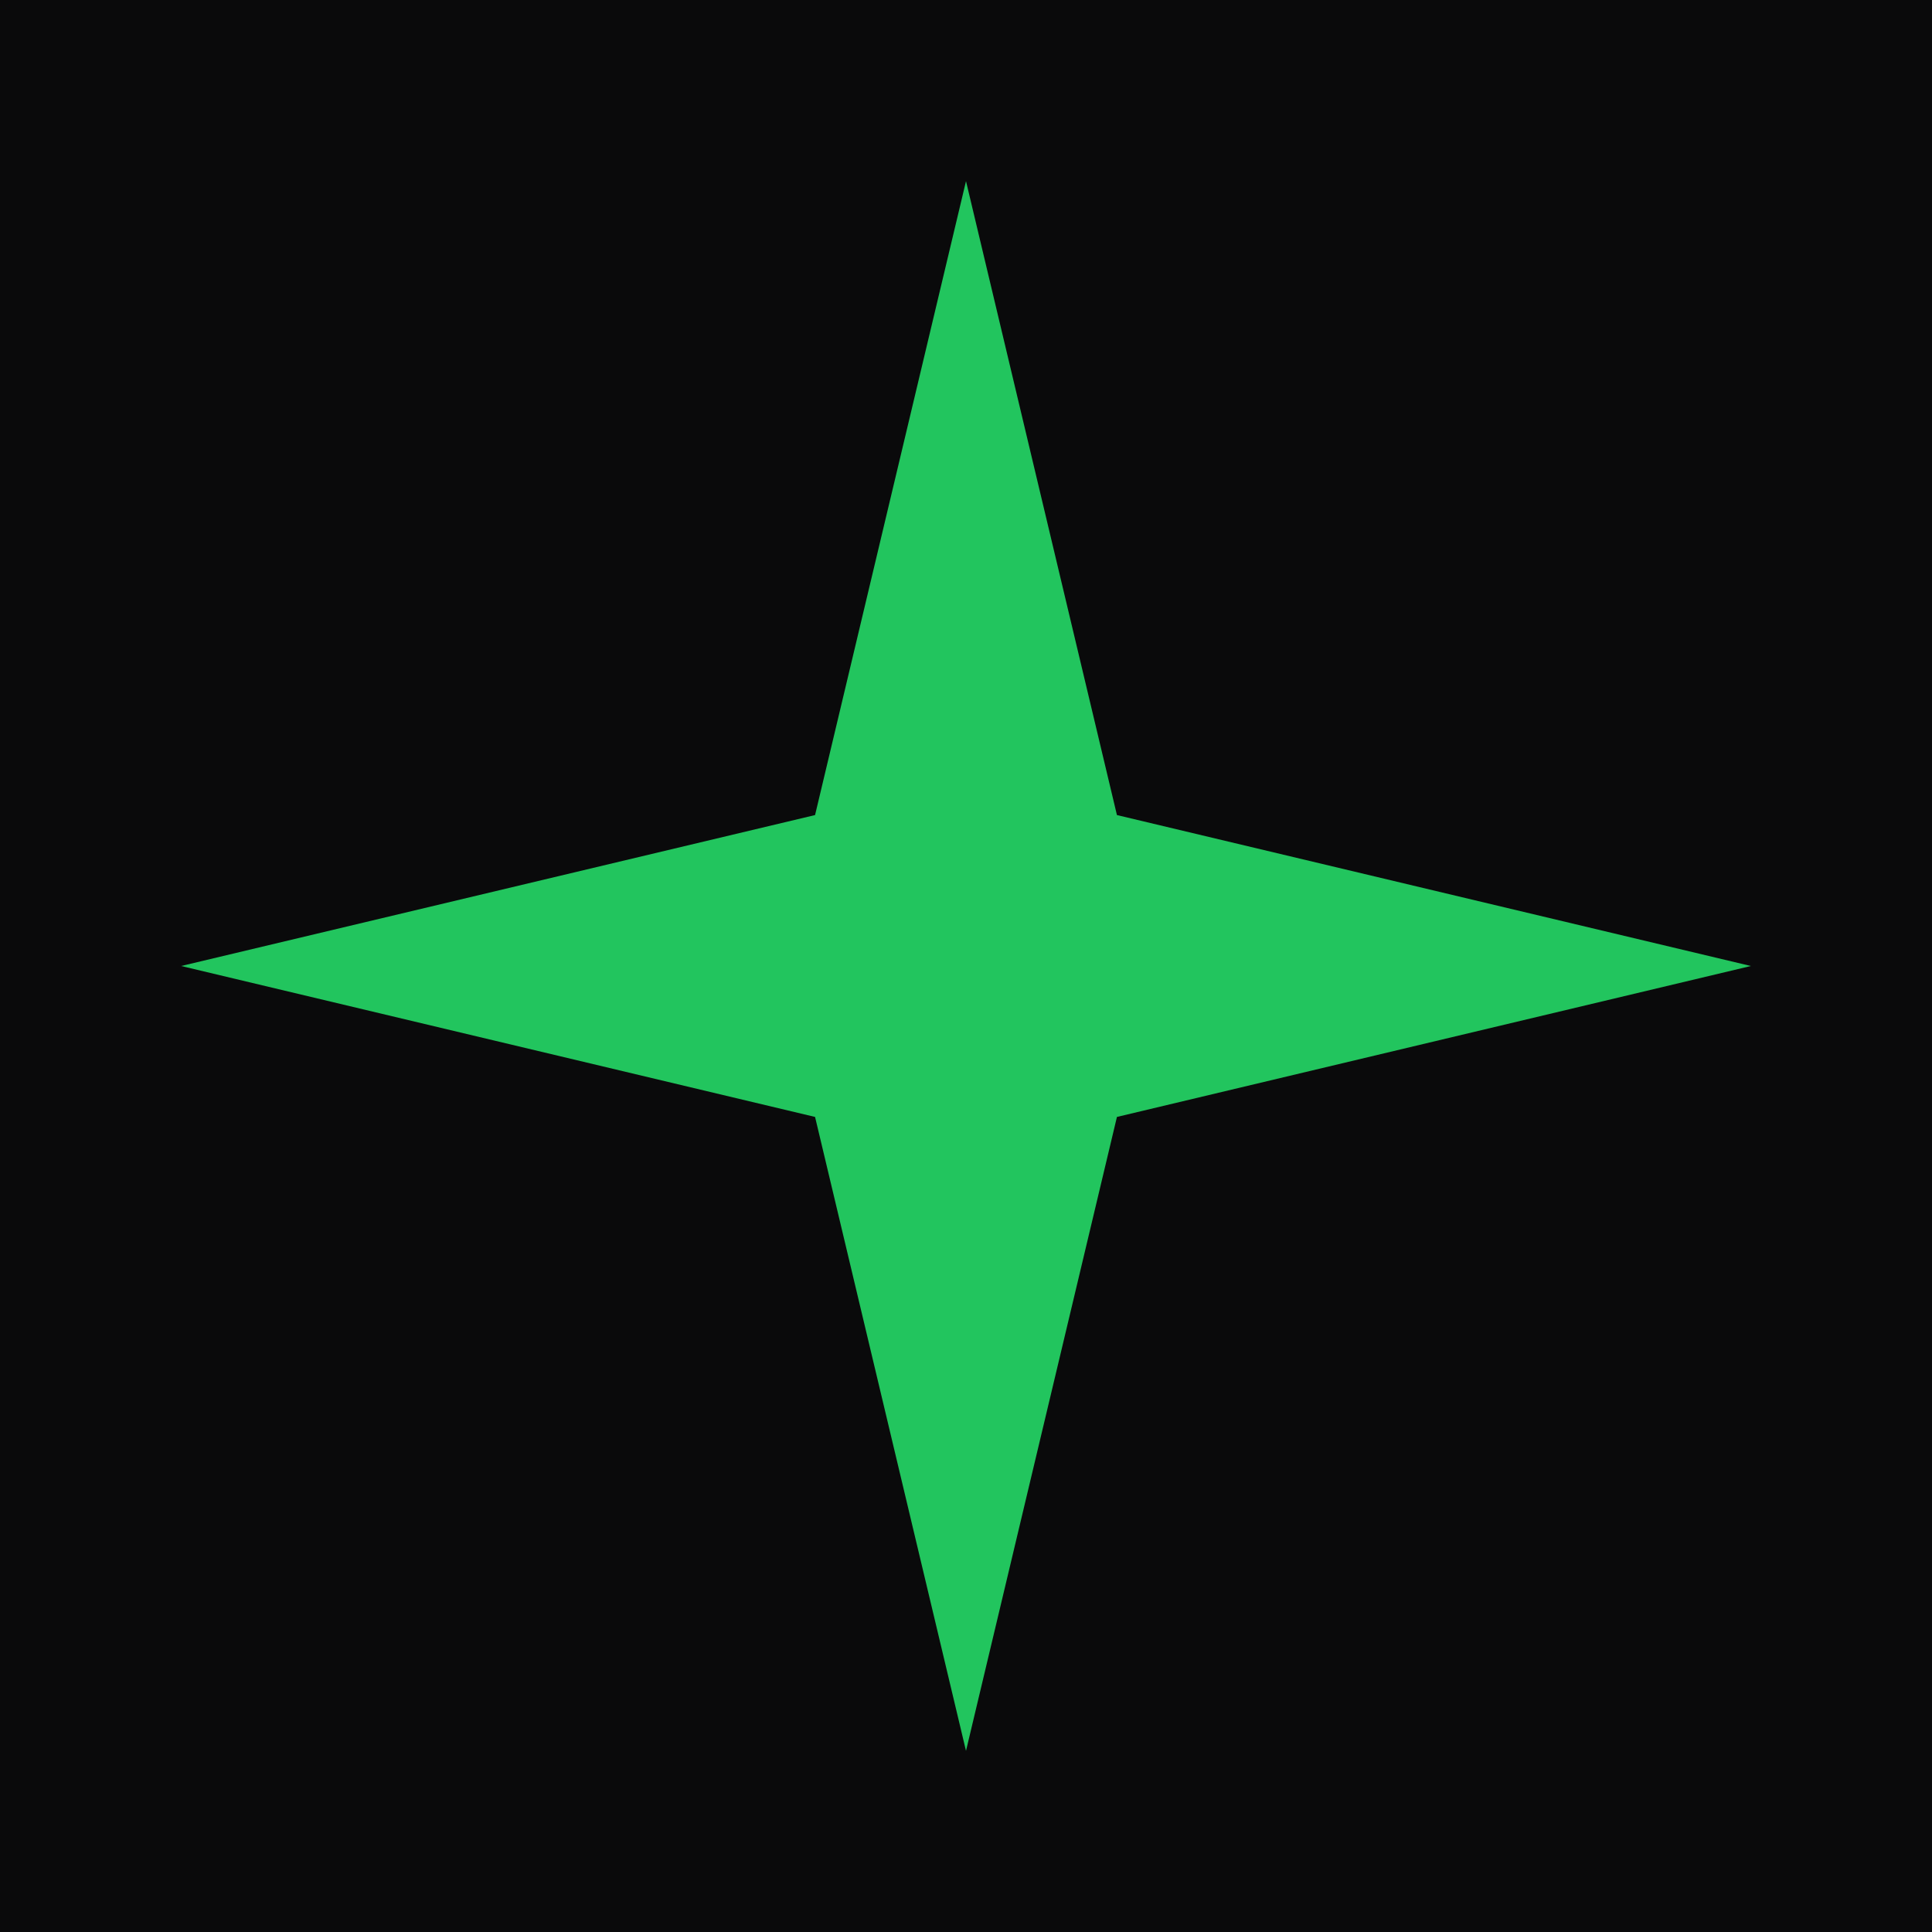
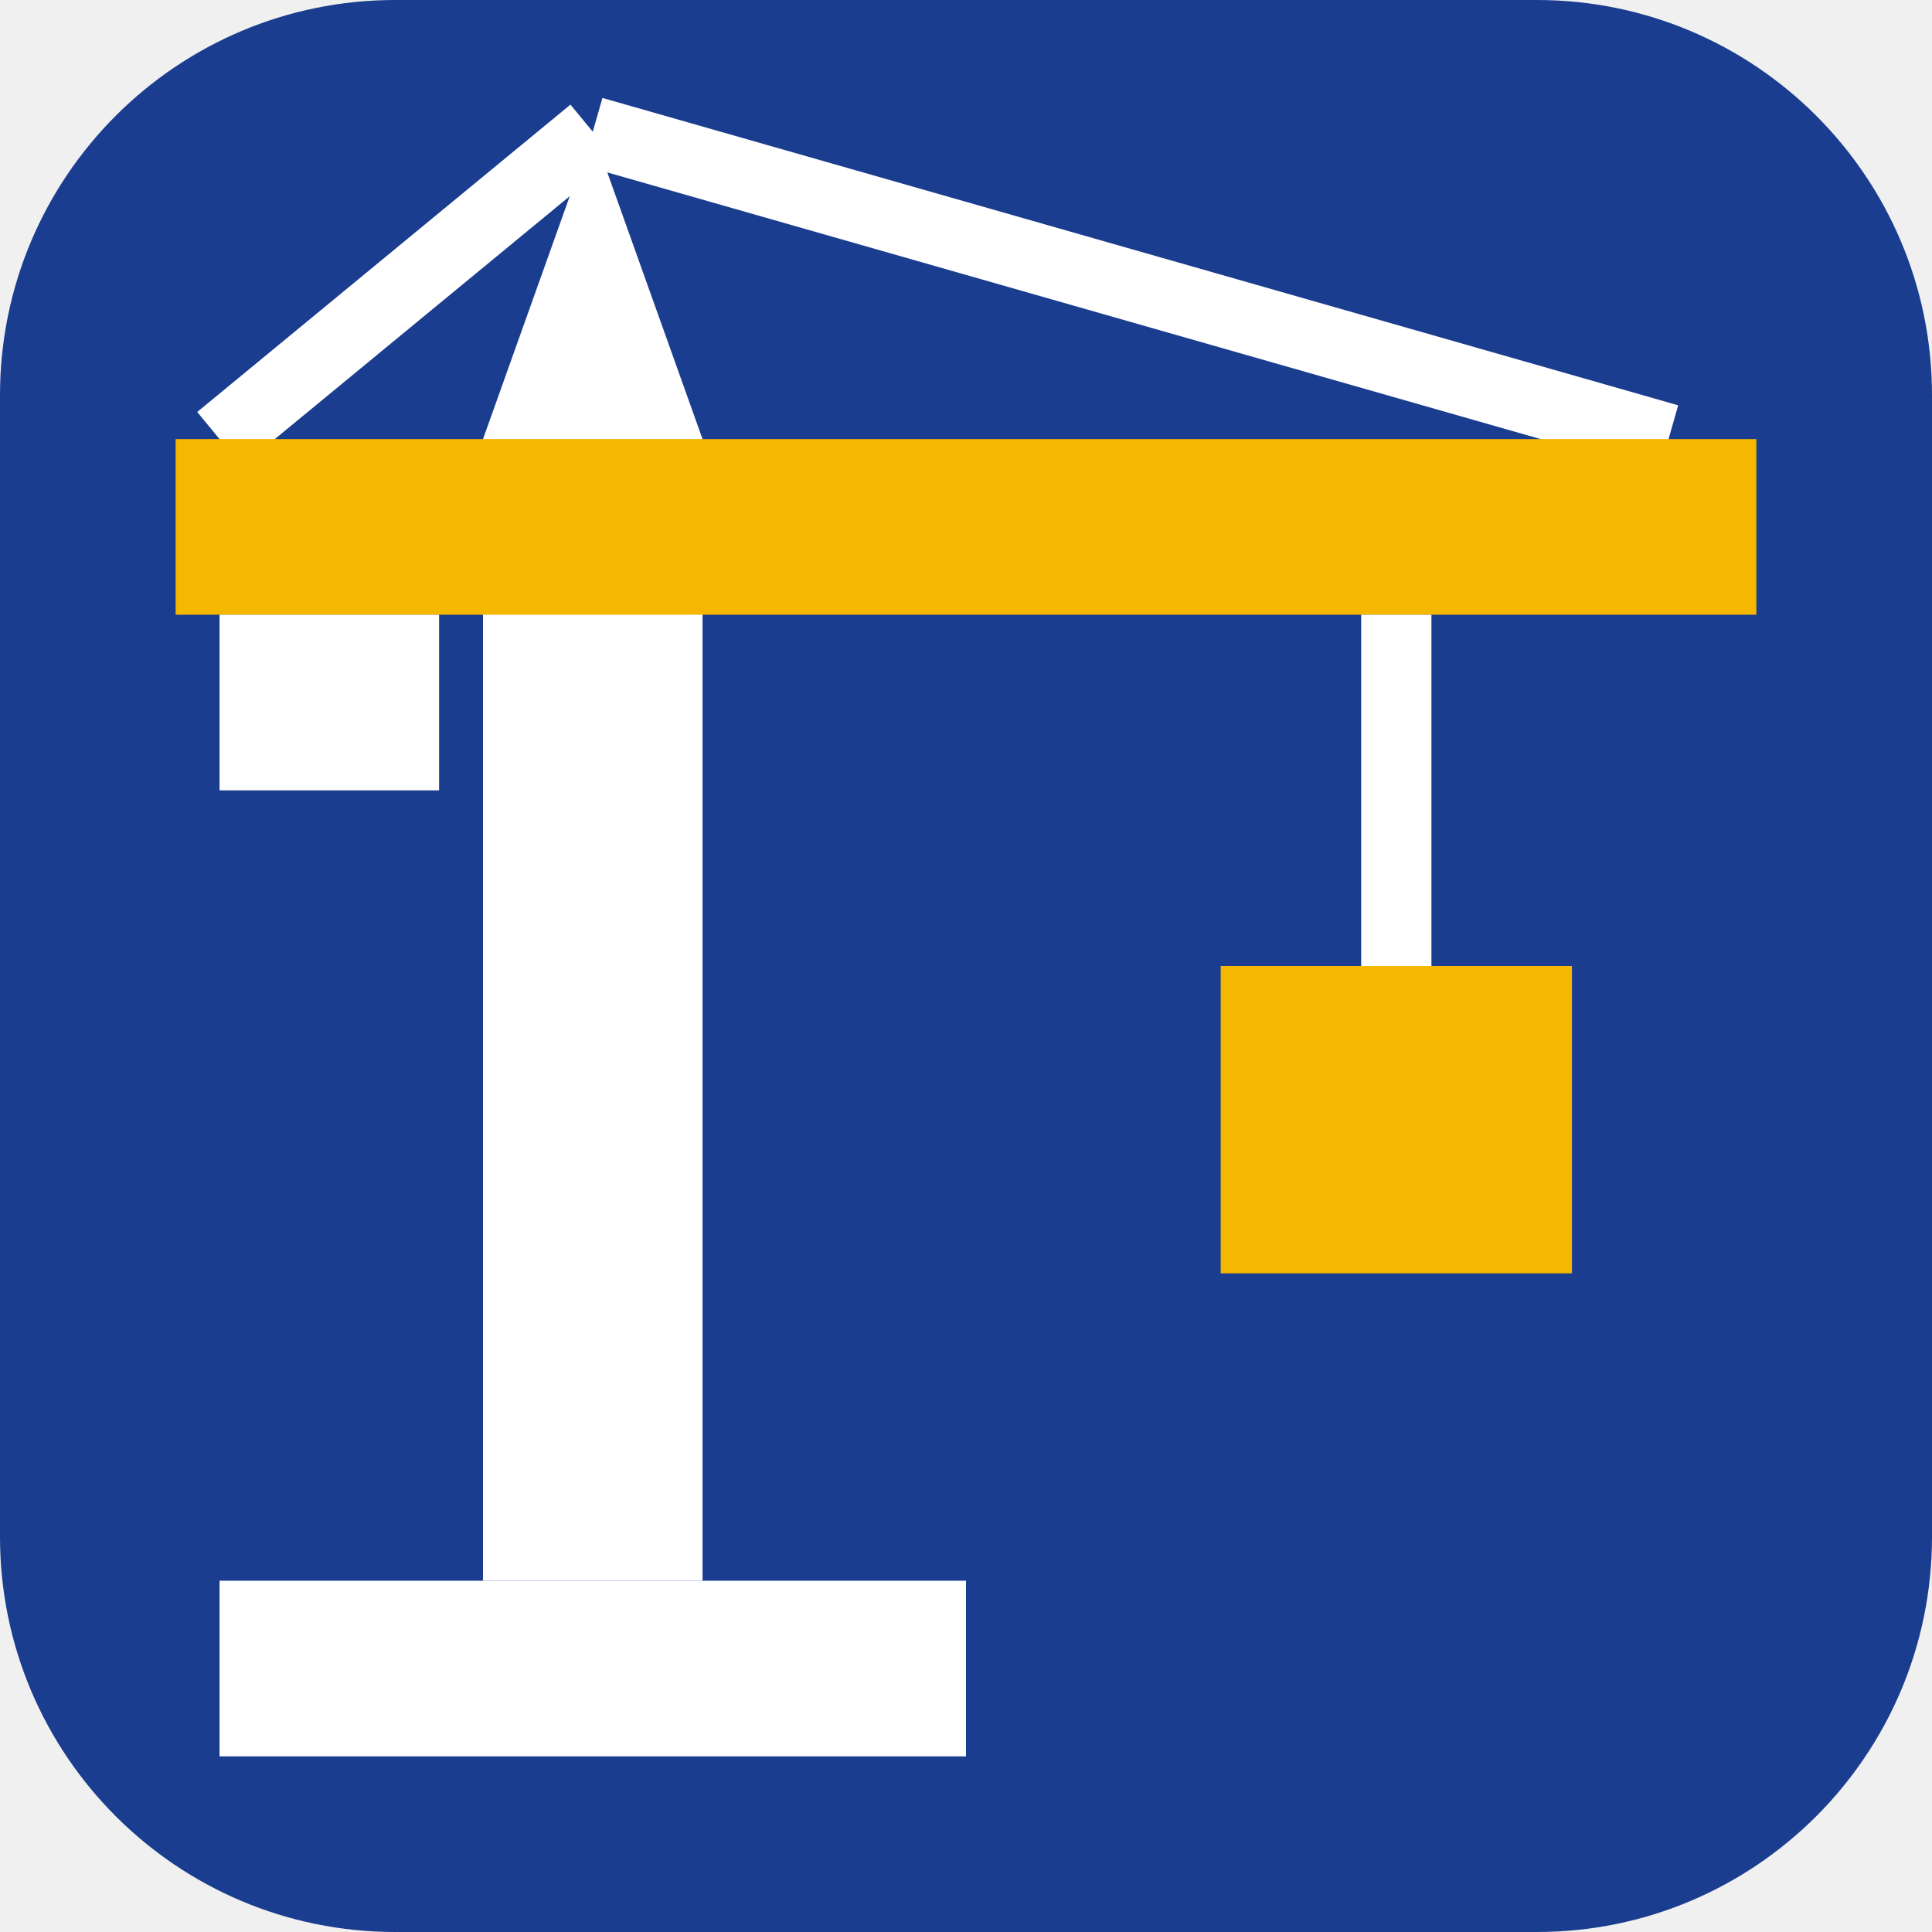
- <svg xmlns="http://www.w3.org/2000/svg" viewBox="0 0 32 32">
-   <rect width="32" height="32" fill="#0a0a0b" />
-   <path fill="#22c55e" d="M16 3 L18.5 13.5 L29 16 L18.5 18.5 L16 29 L13.5 18.5 L3 16 L13.5 13.5 Z" />
+ <svg xmlns="http://www.w3.org/2000/svg" viewBox="0 0 44 44">
+   <rect width="44" height="44" rx="9" fill="#1a3d8f" />
+   <path d="M13.5 3 5 10M13.5 3 38 10" stroke="#fff" stroke-width="1.6" fill="none" />
+   <path d="M11 10h5v26h-5z" fill="#fff" />
+   <path d="M11 10l2.5-7 2.5 7z" fill="#fff" />
+   <path d="M5 36h17v4H5z" fill="#fff" />
+   <path d="M4 10h36v4H4z" fill="#f5b700" />
+   <path d="M5 14h5v4H5z" fill="#fff" />
+   <path d="M31 14h1.6v8H31z" fill="#fff" />
+   <path d="M27.8 22h8v7h-8z" fill="#f5b700" />
</svg>
